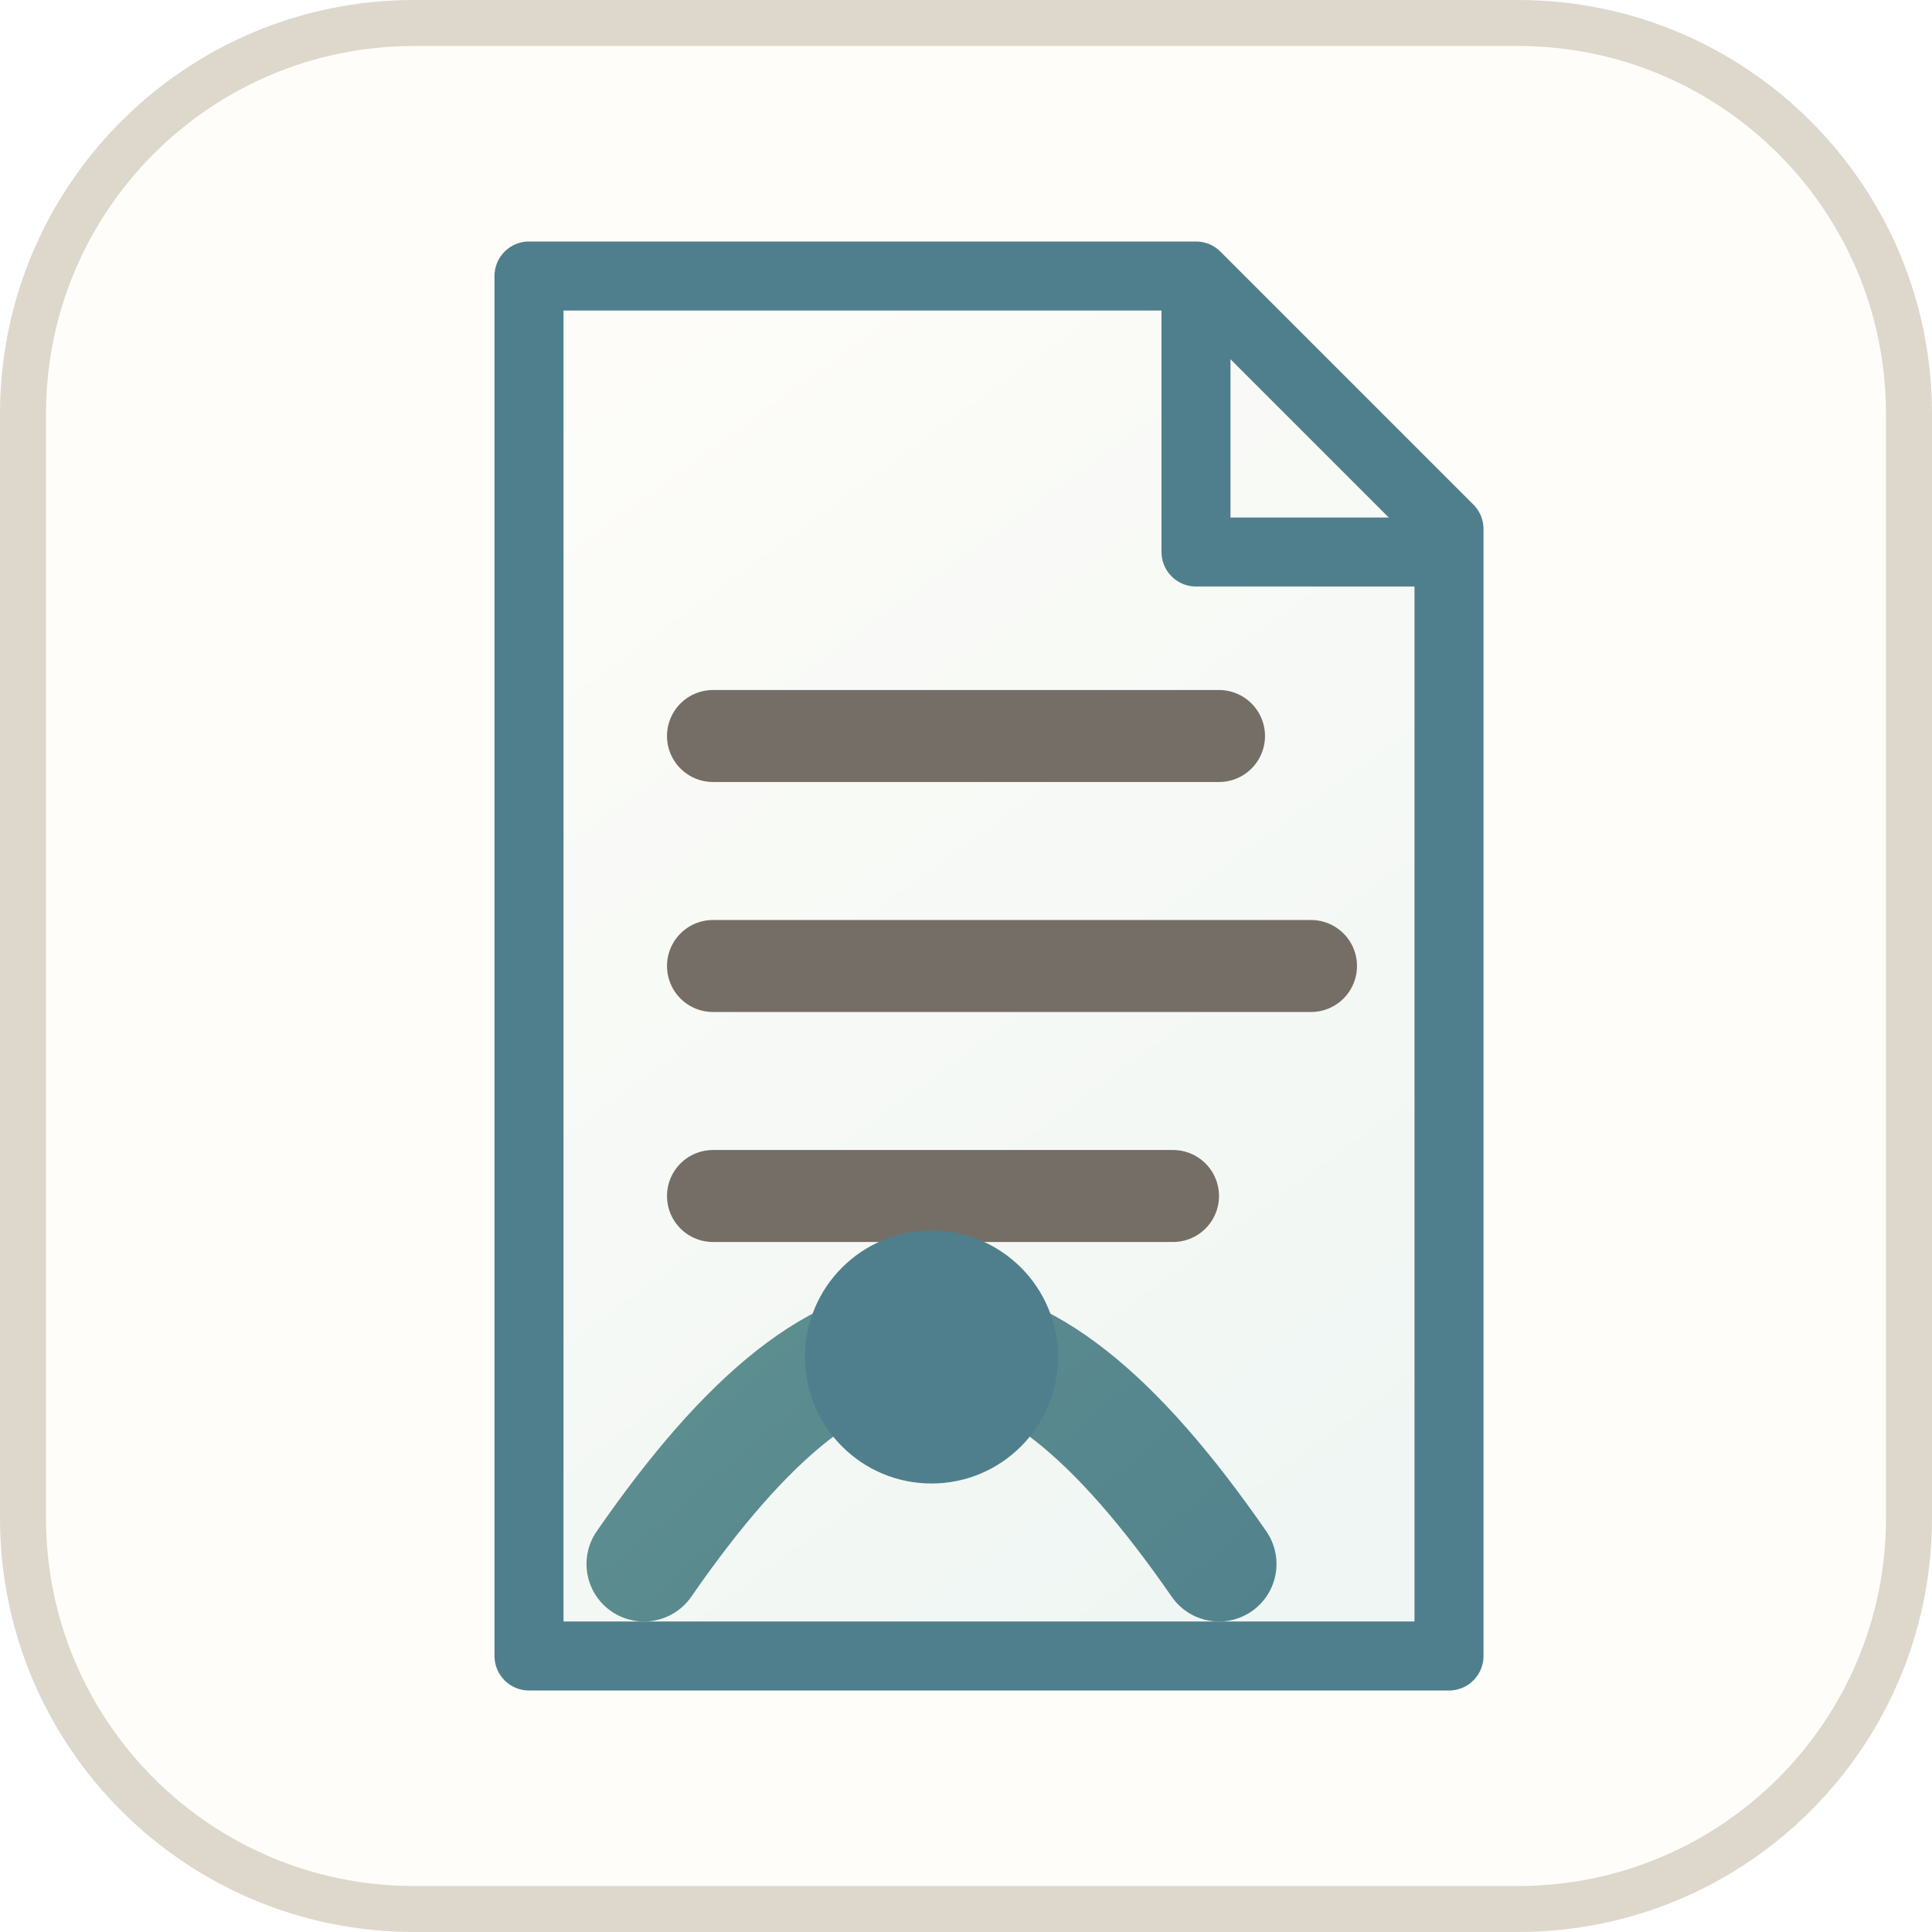
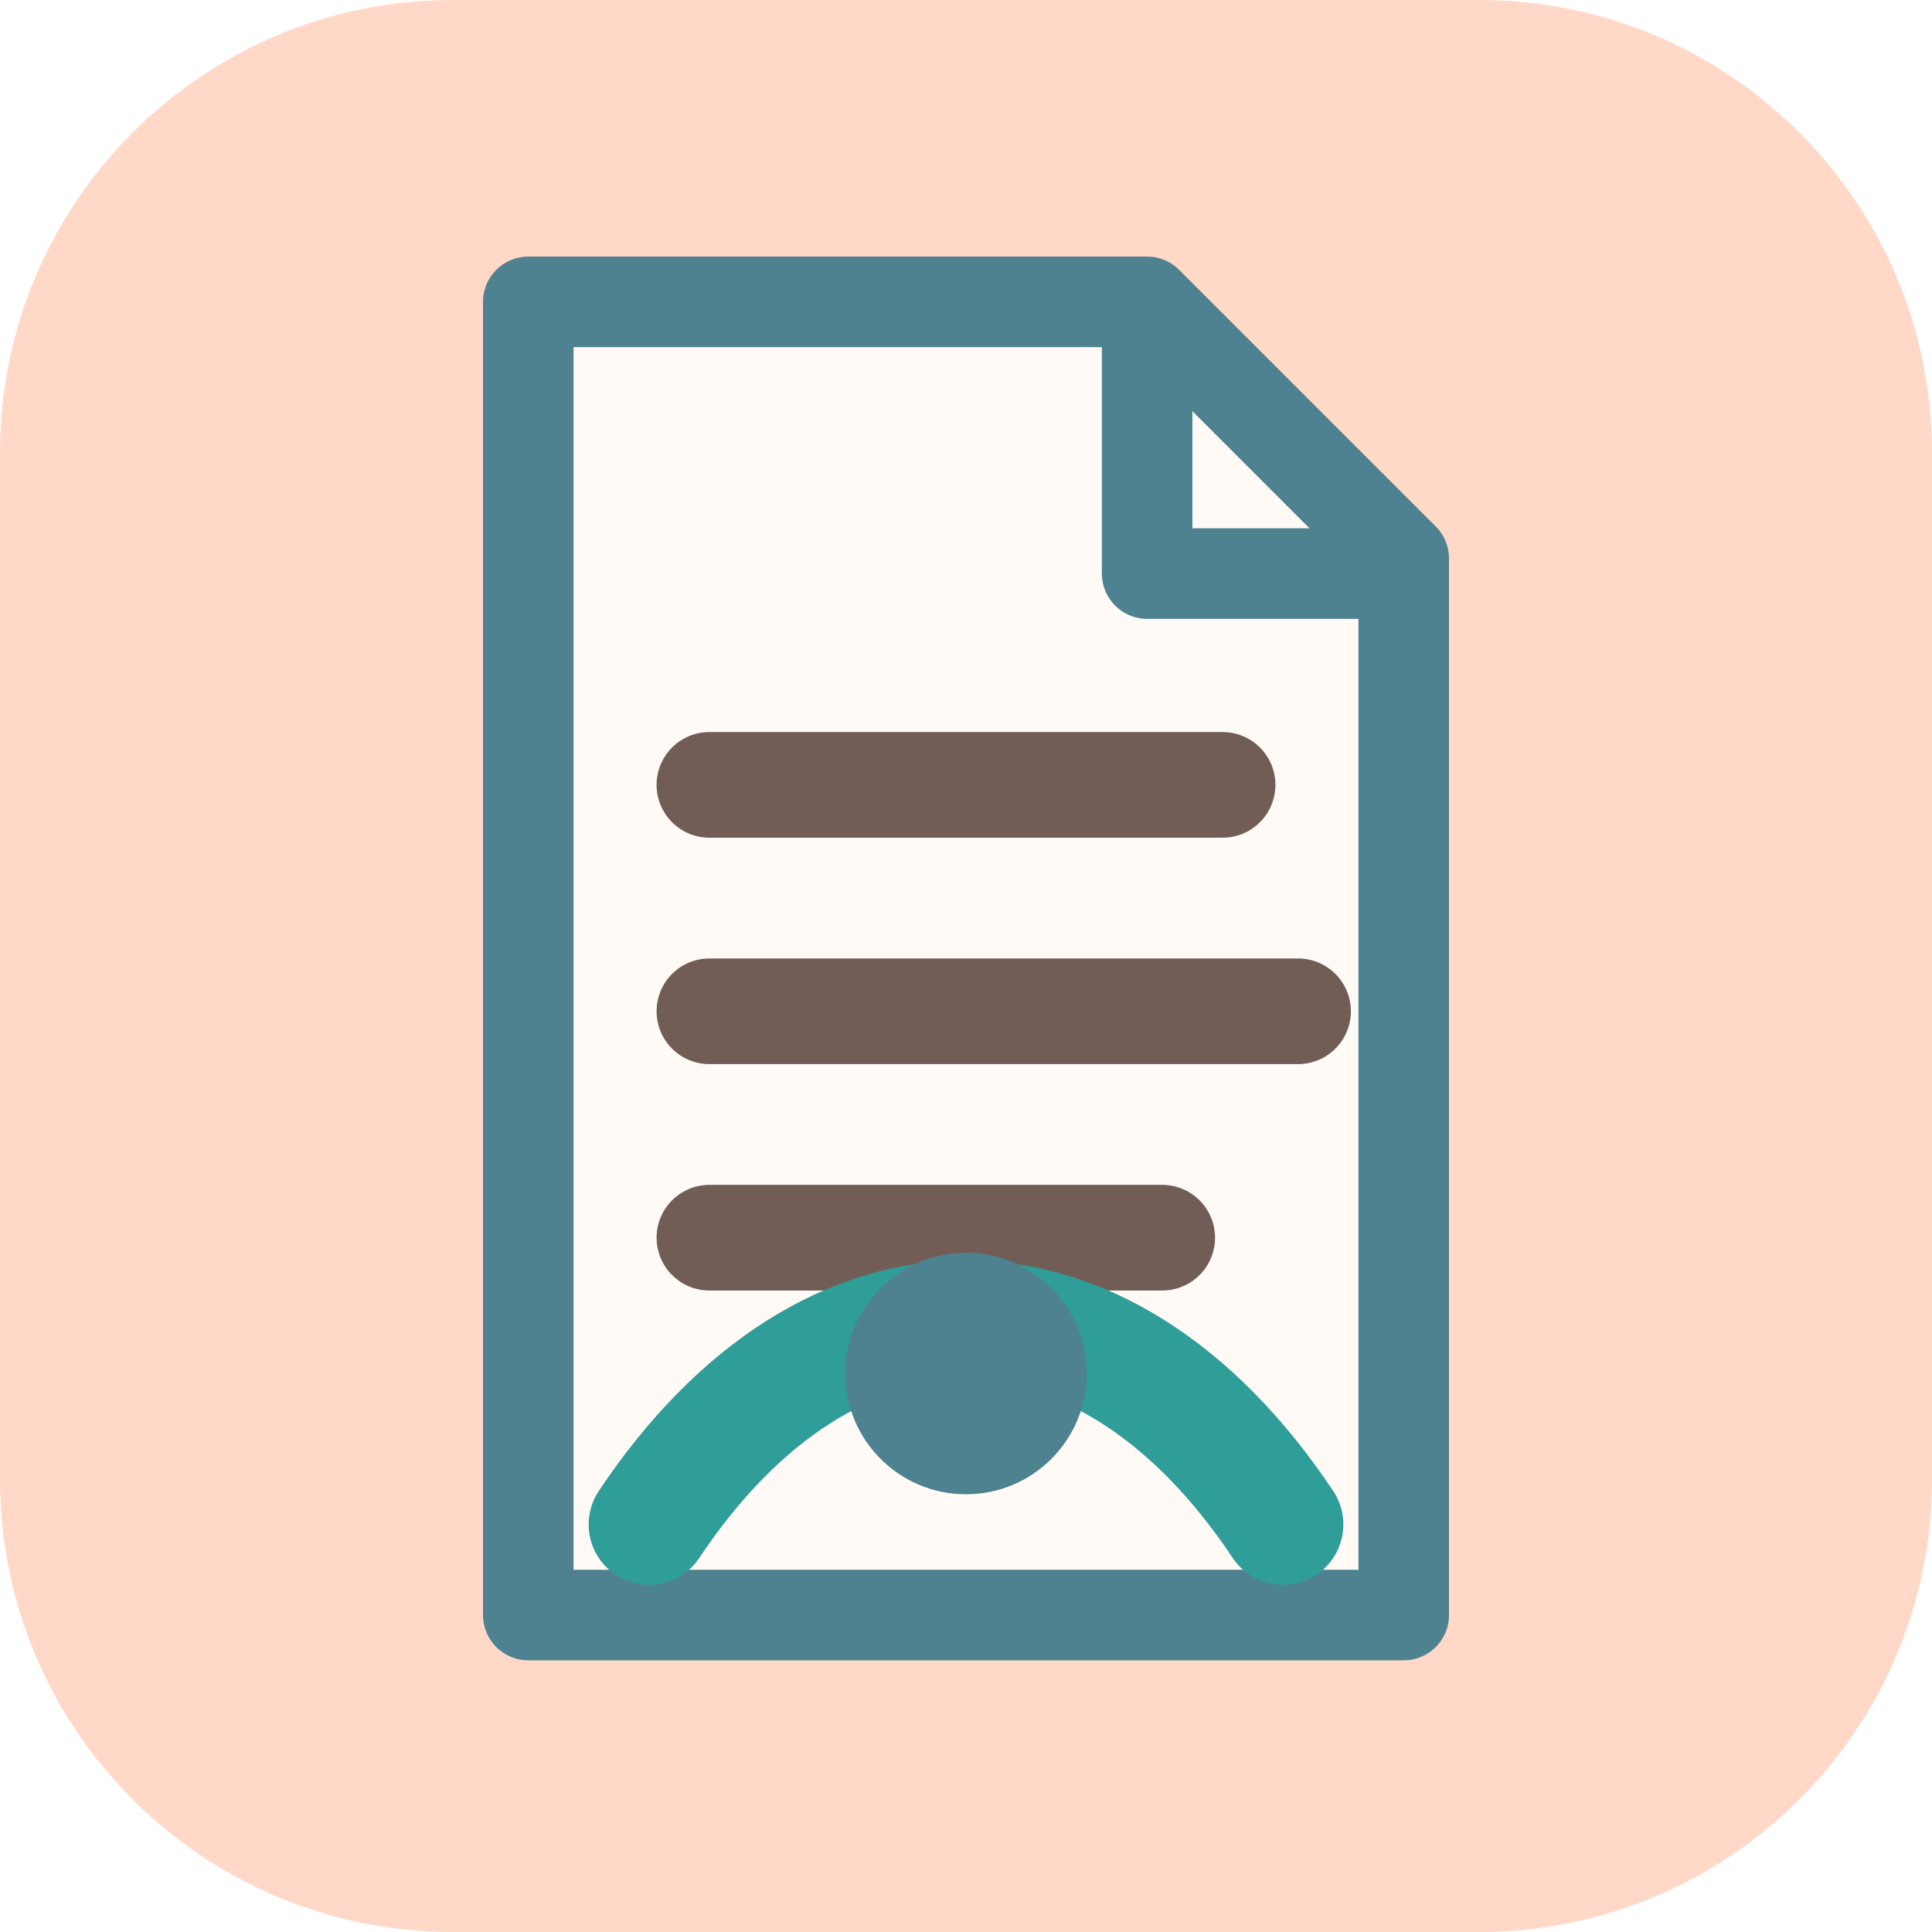
- <svg xmlns="http://www.w3.org/2000/svg" viewBox="0 0 84 84" role="img" aria-label="CV">
-   <defs>
-     <linearGradient id="paper" x1="18" y1="10" x2="66" y2="76" gradientUnits="userSpaceOnUse">
-       <stop stop-color="#fffdf9" />
-       <stop offset="1" stop-color="#edf5f2" />
-     </linearGradient>
-     <linearGradient id="ink" x1="18" y1="14" x2="66" y2="70" gradientUnits="userSpaceOnUse">
-       <stop stop-color="#6fa193" />
-       <stop offset="1" stop-color="#4f7f8c" />
-     </linearGradient>
-   </defs>
-   <rect width="84" height="84" rx="18" fill="#fffdf9" />
-   <rect x="1" y="1" width="82" height="82" rx="17" fill="none" stroke="#ded7cc" stroke-width="2" />
-   <path d="M23 12h29l11 11v49H23z" fill="url(#paper)" stroke="#4f7f8c" stroke-width="3" stroke-linejoin="round" />
-   <path d="M52 12v12h11" fill="none" stroke="#4f7f8c" stroke-width="3" stroke-linejoin="round" />
-   <path d="M31 32h22M31 42h26M31 52h20" stroke="#756e66" stroke-width="4" stroke-linecap="round" />
-   <path d="M28 68c9-13 16-13 25 0" fill="none" stroke="url(#ink)" stroke-width="5" stroke-linecap="round" />
-   <circle cx="40.5" cy="59" r="5.5" fill="#4f7f8c" />
+ <svg xmlns="http://www.w3.org/2000/svg" viewBox="0 0 128 128" role="img" aria-label="CV">
+   <rect width="128" height="128" rx="30" fill="#ffd8c8" />
+   <path d="M35 20h41l17 17v70H35z" fill="#fffaf6" stroke="#4f8290" stroke-width="6" stroke-linejoin="round" />
+   <path d="M76 20v18h17" fill="none" stroke="#4f8290" stroke-width="6" stroke-linejoin="round" />
+   <path d="M47 52h34M47 67h39M47 82h30" stroke="#715d56" stroke-width="7" stroke-linecap="round" />
+   <path d="M43 101c12-18 30-18 42 0" fill="none" stroke="#2f9d98" stroke-width="8" stroke-linecap="round" />
+   <circle cx="64" cy="91" r="8" fill="#4f8290" />
</svg>
